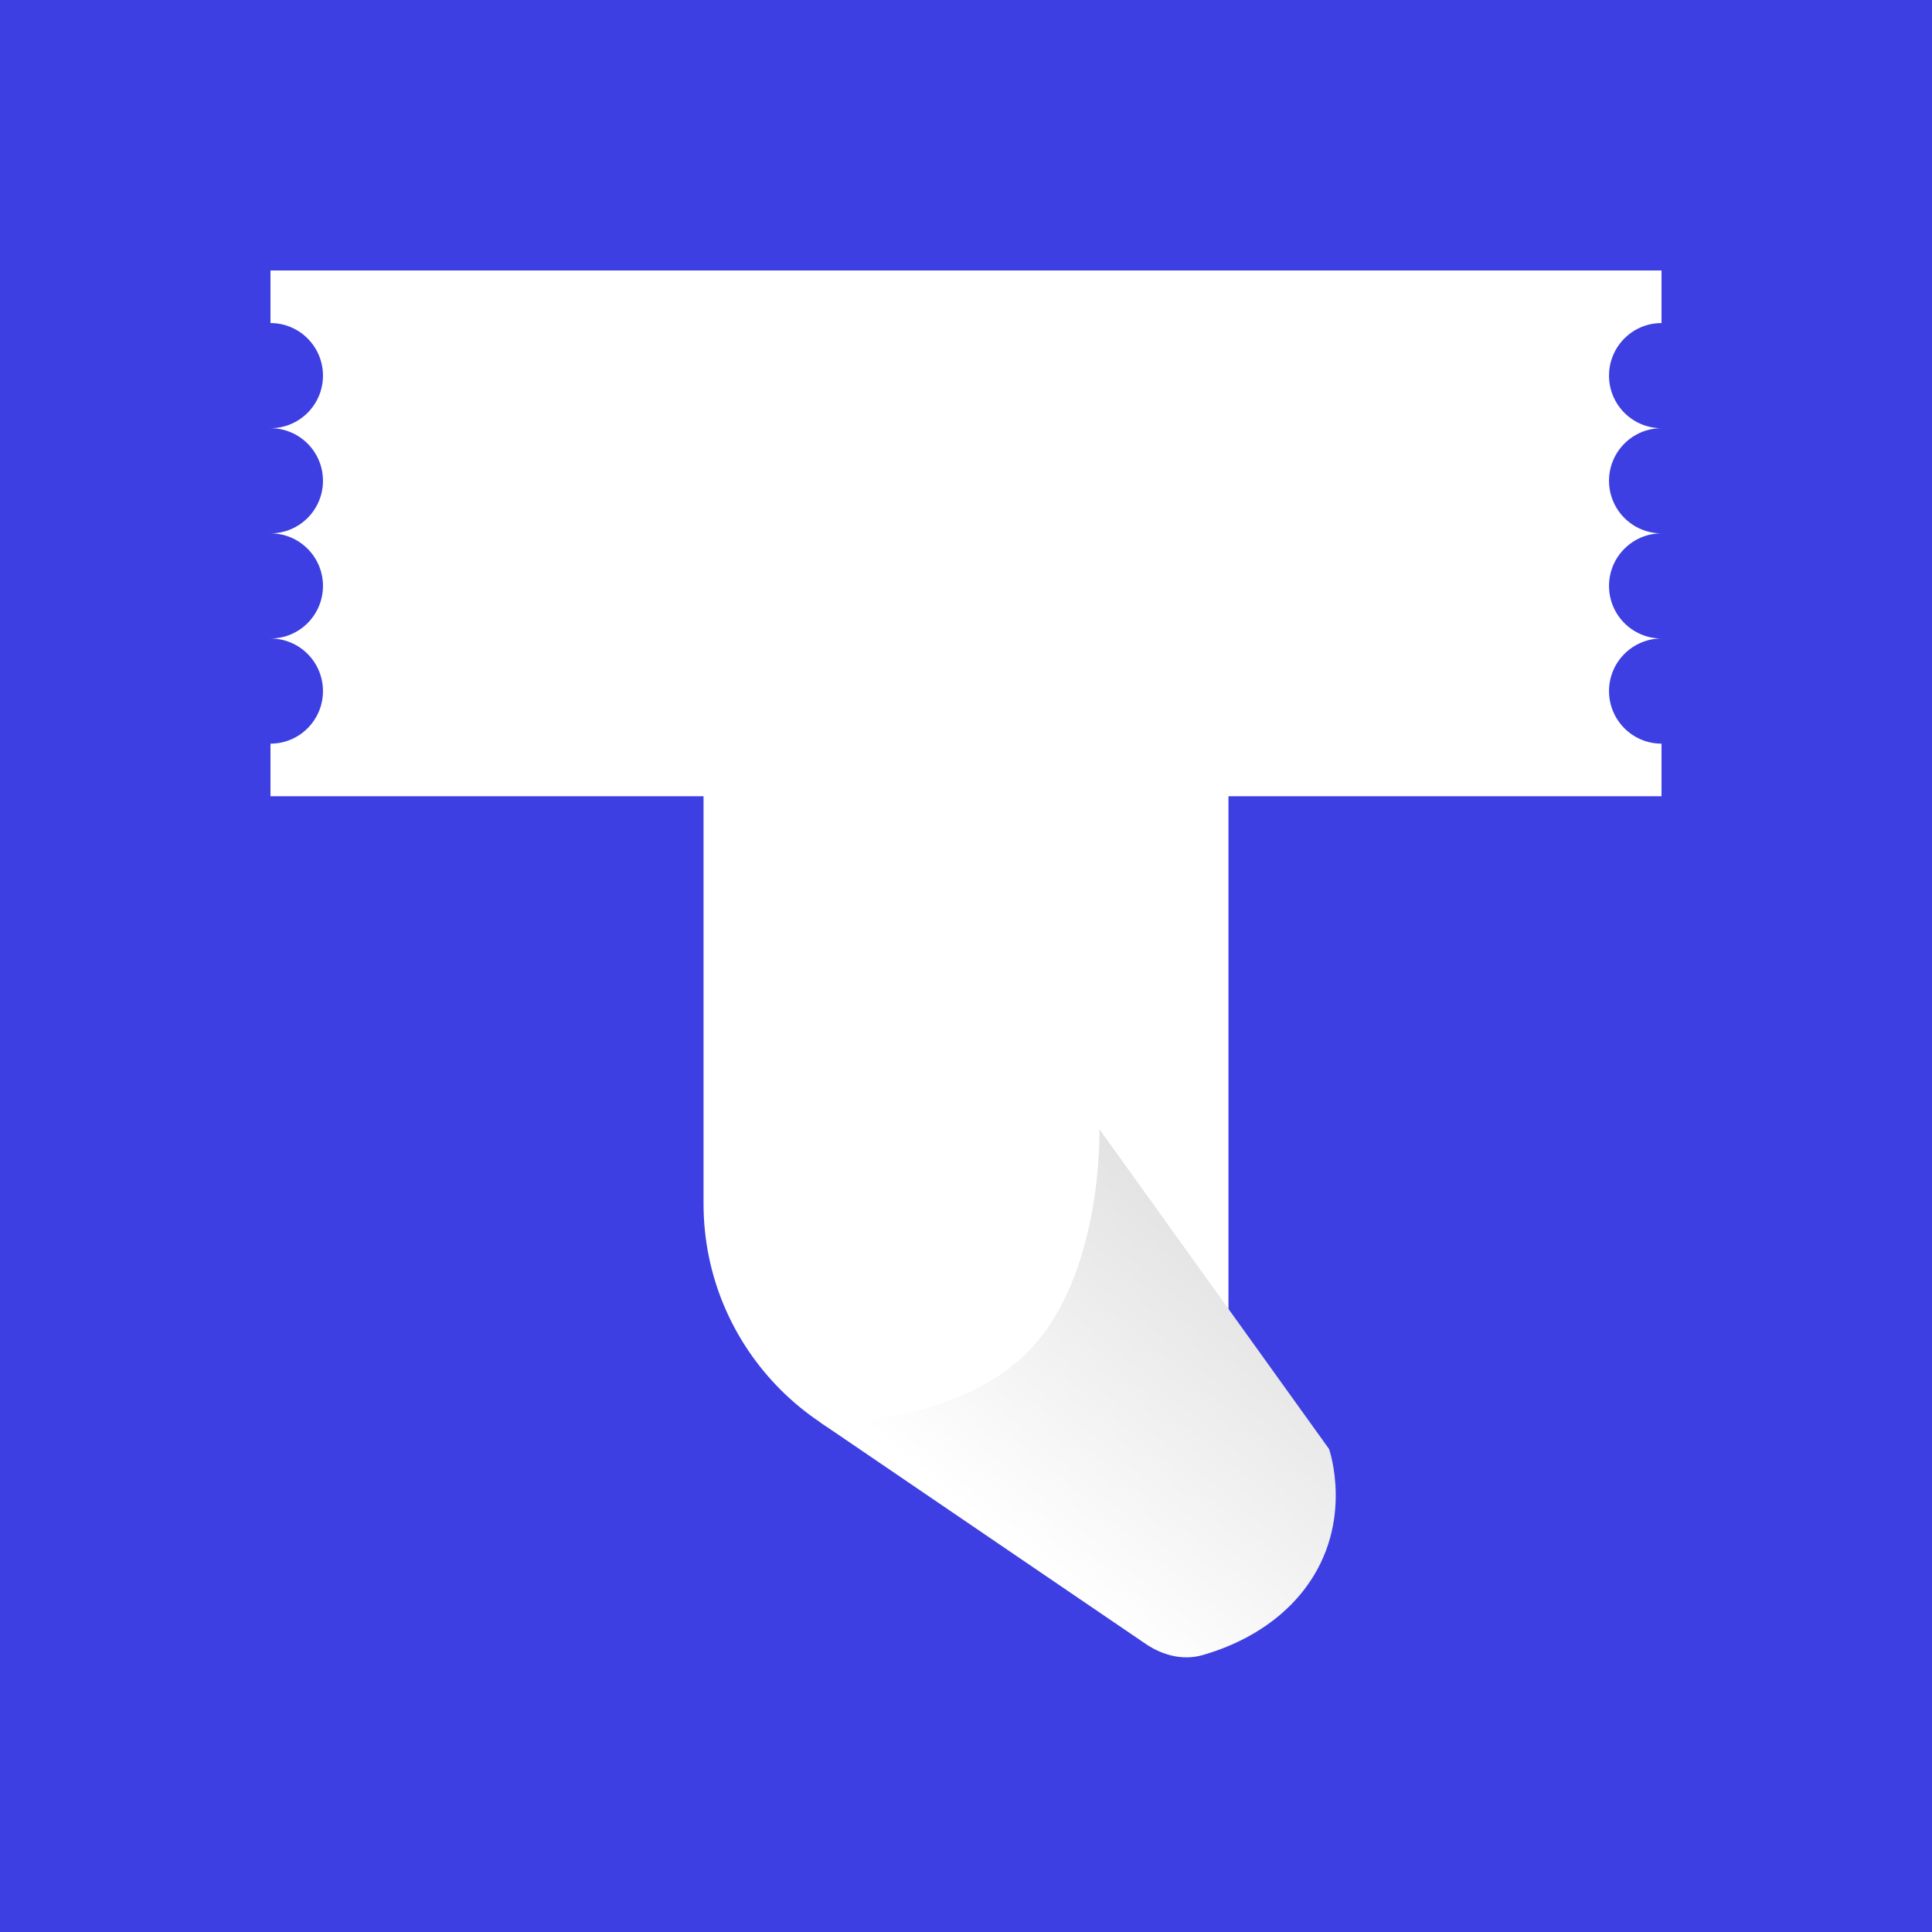
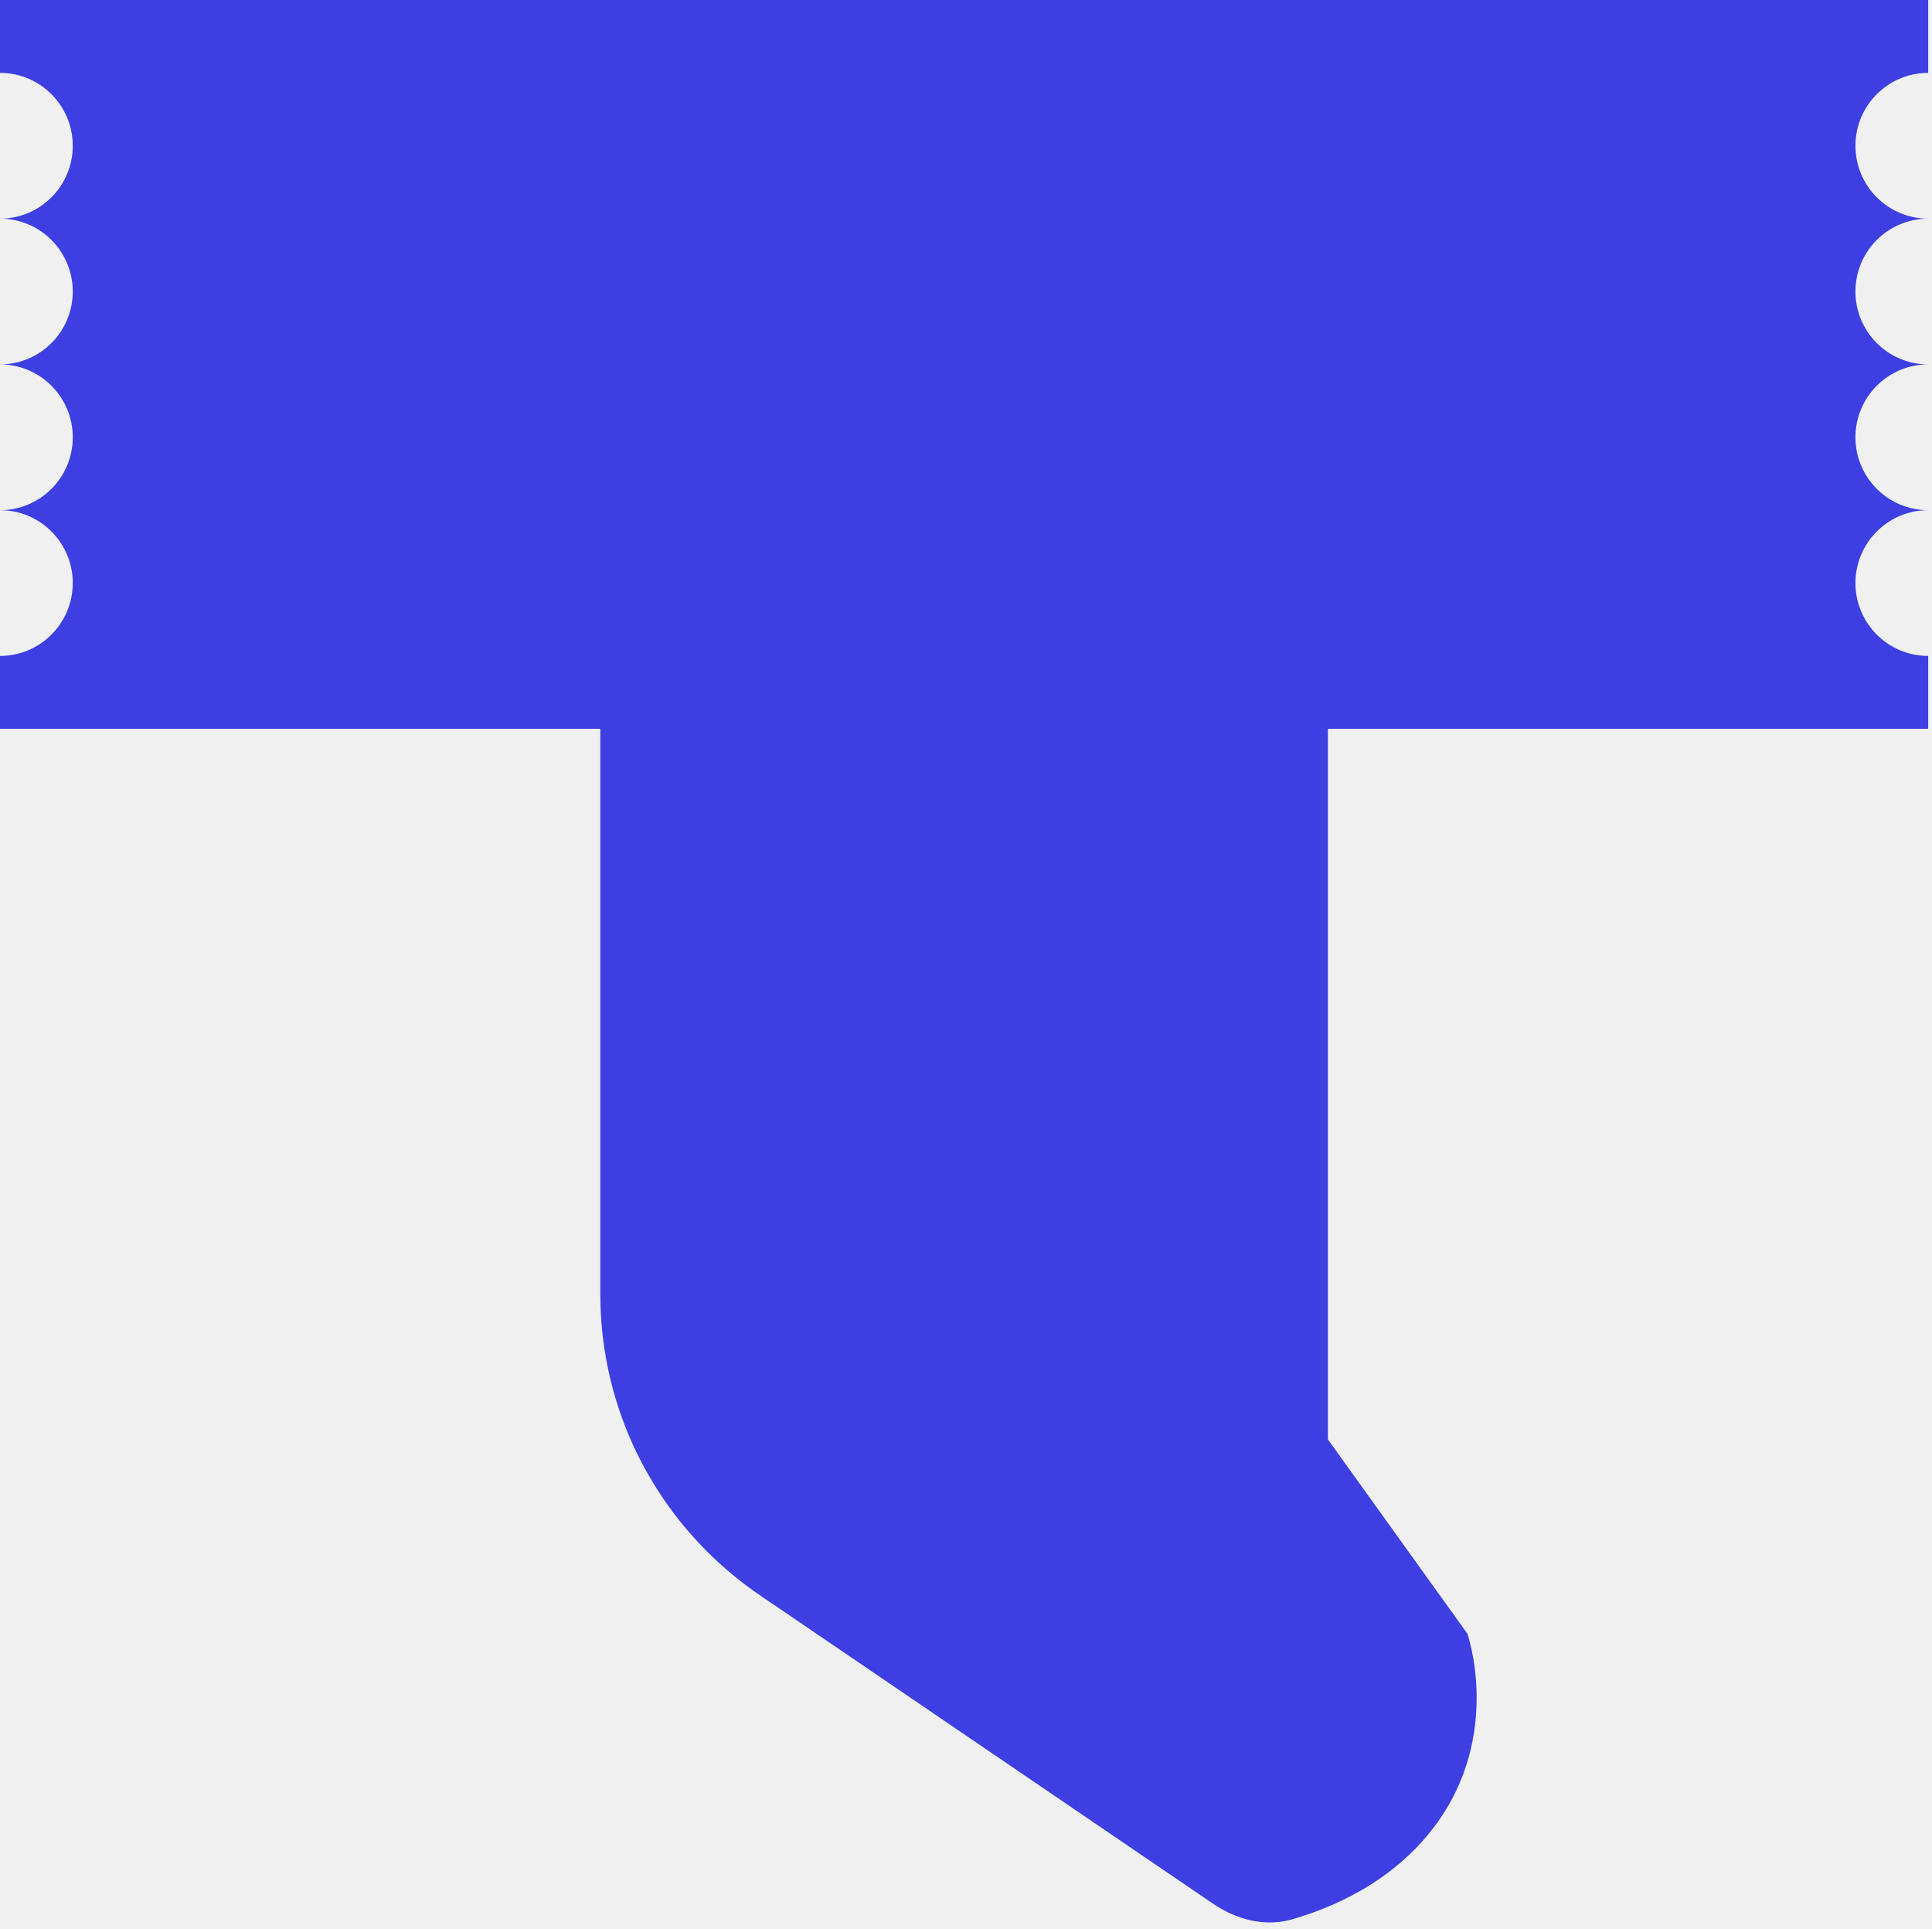
- <svg xmlns="http://www.w3.org/2000/svg" viewBox="0 0 500 500" fill="none">
-   <rect width="500" height="500" fill="#3D3FE2" />
-   <g transform="translate(70 70) scale(0.72)">
-     <path d="M499.998 0V18.898C489.578 18.898 481.13 27.358 481.13 37.795C481.13 48.232 489.578 56.693 499.998 56.693C489.578 56.693 481.13 65.154 481.13 75.591C481.13 86.027 489.578 94.488 499.998 94.488C489.578 94.488 481.13 102.949 481.13 113.386C481.13 123.822 489.578 132.283 499.998 132.283C489.578 132.283 481.13 140.744 481.13 151.181C481.13 161.618 489.578 170.079 499.998 170.079V188.975H344.338V429.92H249.999C197.897 429.92 155.66 387.616 155.66 335.432V188.975H0V170.079C10.42 170.079 18.868 161.618 18.868 151.181C18.868 140.744 10.42 132.283 0 132.283C10.42 132.283 18.868 123.822 18.868 113.386C18.868 102.949 10.42 94.488 0 94.488C10.42 94.488 18.868 86.027 18.868 75.591C18.868 65.154 10.42 56.693 0 56.693C10.42 56.693 18.868 48.232 18.868 37.795C18.868 27.358 10.42 18.898 0 18.898V0H499.998Z" fill="white" />
-     <path d="M197.502 413.97C197.502 413.97 245.932 415.798 272.662 388.239C299.391 360.68 297.957 308.662 297.957 308.662L380.504 423.622C380.504 423.622 389.719 449.906 372.031 473.528C361.148 488.061 345.436 494.732 334.957 497.713C327.92 499.715 320.586 497.748 314.538 493.632L197.502 413.97Z" fill="url(#faviconTDrip)" />
-   </g>
+ <svg xmlns="http://www.w3.org/2000/svg" width="501" height="500" viewBox="0 0 501 500" fill="none">
+   <path d="M500.016 0V18.898C489.595 18.898 481.147 27.359 481.147 37.797C481.147 48.234 489.595 56.695 500.016 56.695C489.595 56.695 481.147 65.156 481.147 75.593C481.147 86.03 489.595 94.492 500.016 94.492C489.595 94.492 481.147 102.953 481.147 113.39C481.147 123.827 489.595 132.288 500.016 132.288C489.595 132.288 481.147 140.749 481.147 151.186C481.147 161.623 489.595 170.085 500.016 170.085V188.982H344.351V429.935H250.008C197.904 429.935 155.665 387.63 155.665 335.444V188.982H0V170.085C10.421 170.085 18.869 161.623 18.869 151.186C18.869 140.749 10.421 132.288 0 132.288C10.421 132.288 18.869 123.827 18.869 113.39C18.869 102.953 10.421 94.492 0 94.492C10.421 94.492 18.869 86.03 18.869 75.593C18.869 65.156 10.421 56.695 0 56.695C10.421 56.695 18.869 48.234 18.869 37.797C18.869 27.359 10.421 18.898 0 18.898V0H500.016Z" fill="#3D3FE2" />
+   <path d="M197.512 413.968C197.512 413.968 245.944 415.796 272.674 388.236C299.404 360.676 297.971 308.656 297.971 308.656L380.52 423.621C380.52 423.621 389.736 449.905 372.047 473.528C361.164 488.062 345.451 494.732 334.971 497.714C327.935 499.716 320.6 497.749 314.552 493.632L197.512 413.968Z" fill="#3D3FE2" />
  <defs>
-     <linearGradient id="faviconTDrip" x1="267.297" y1="460.63" x2="359.448" y2="350.537" gradientUnits="userSpaceOnUse">
-       <stop stop-color="white" />
-       <stop offset="1" stop-color="#E1E1E1" />
+     <linearGradient id="paint0_linear_229_806" x1="267.309" y1="460.63" x2="359.464" y2="350.533" gradientUnits="userSpaceOnUse">
+       <stop stop-color="#3D3FE2" />
+       <stop offset="1" stop-color="white" />
    </linearGradient>
  </defs>
</svg>
